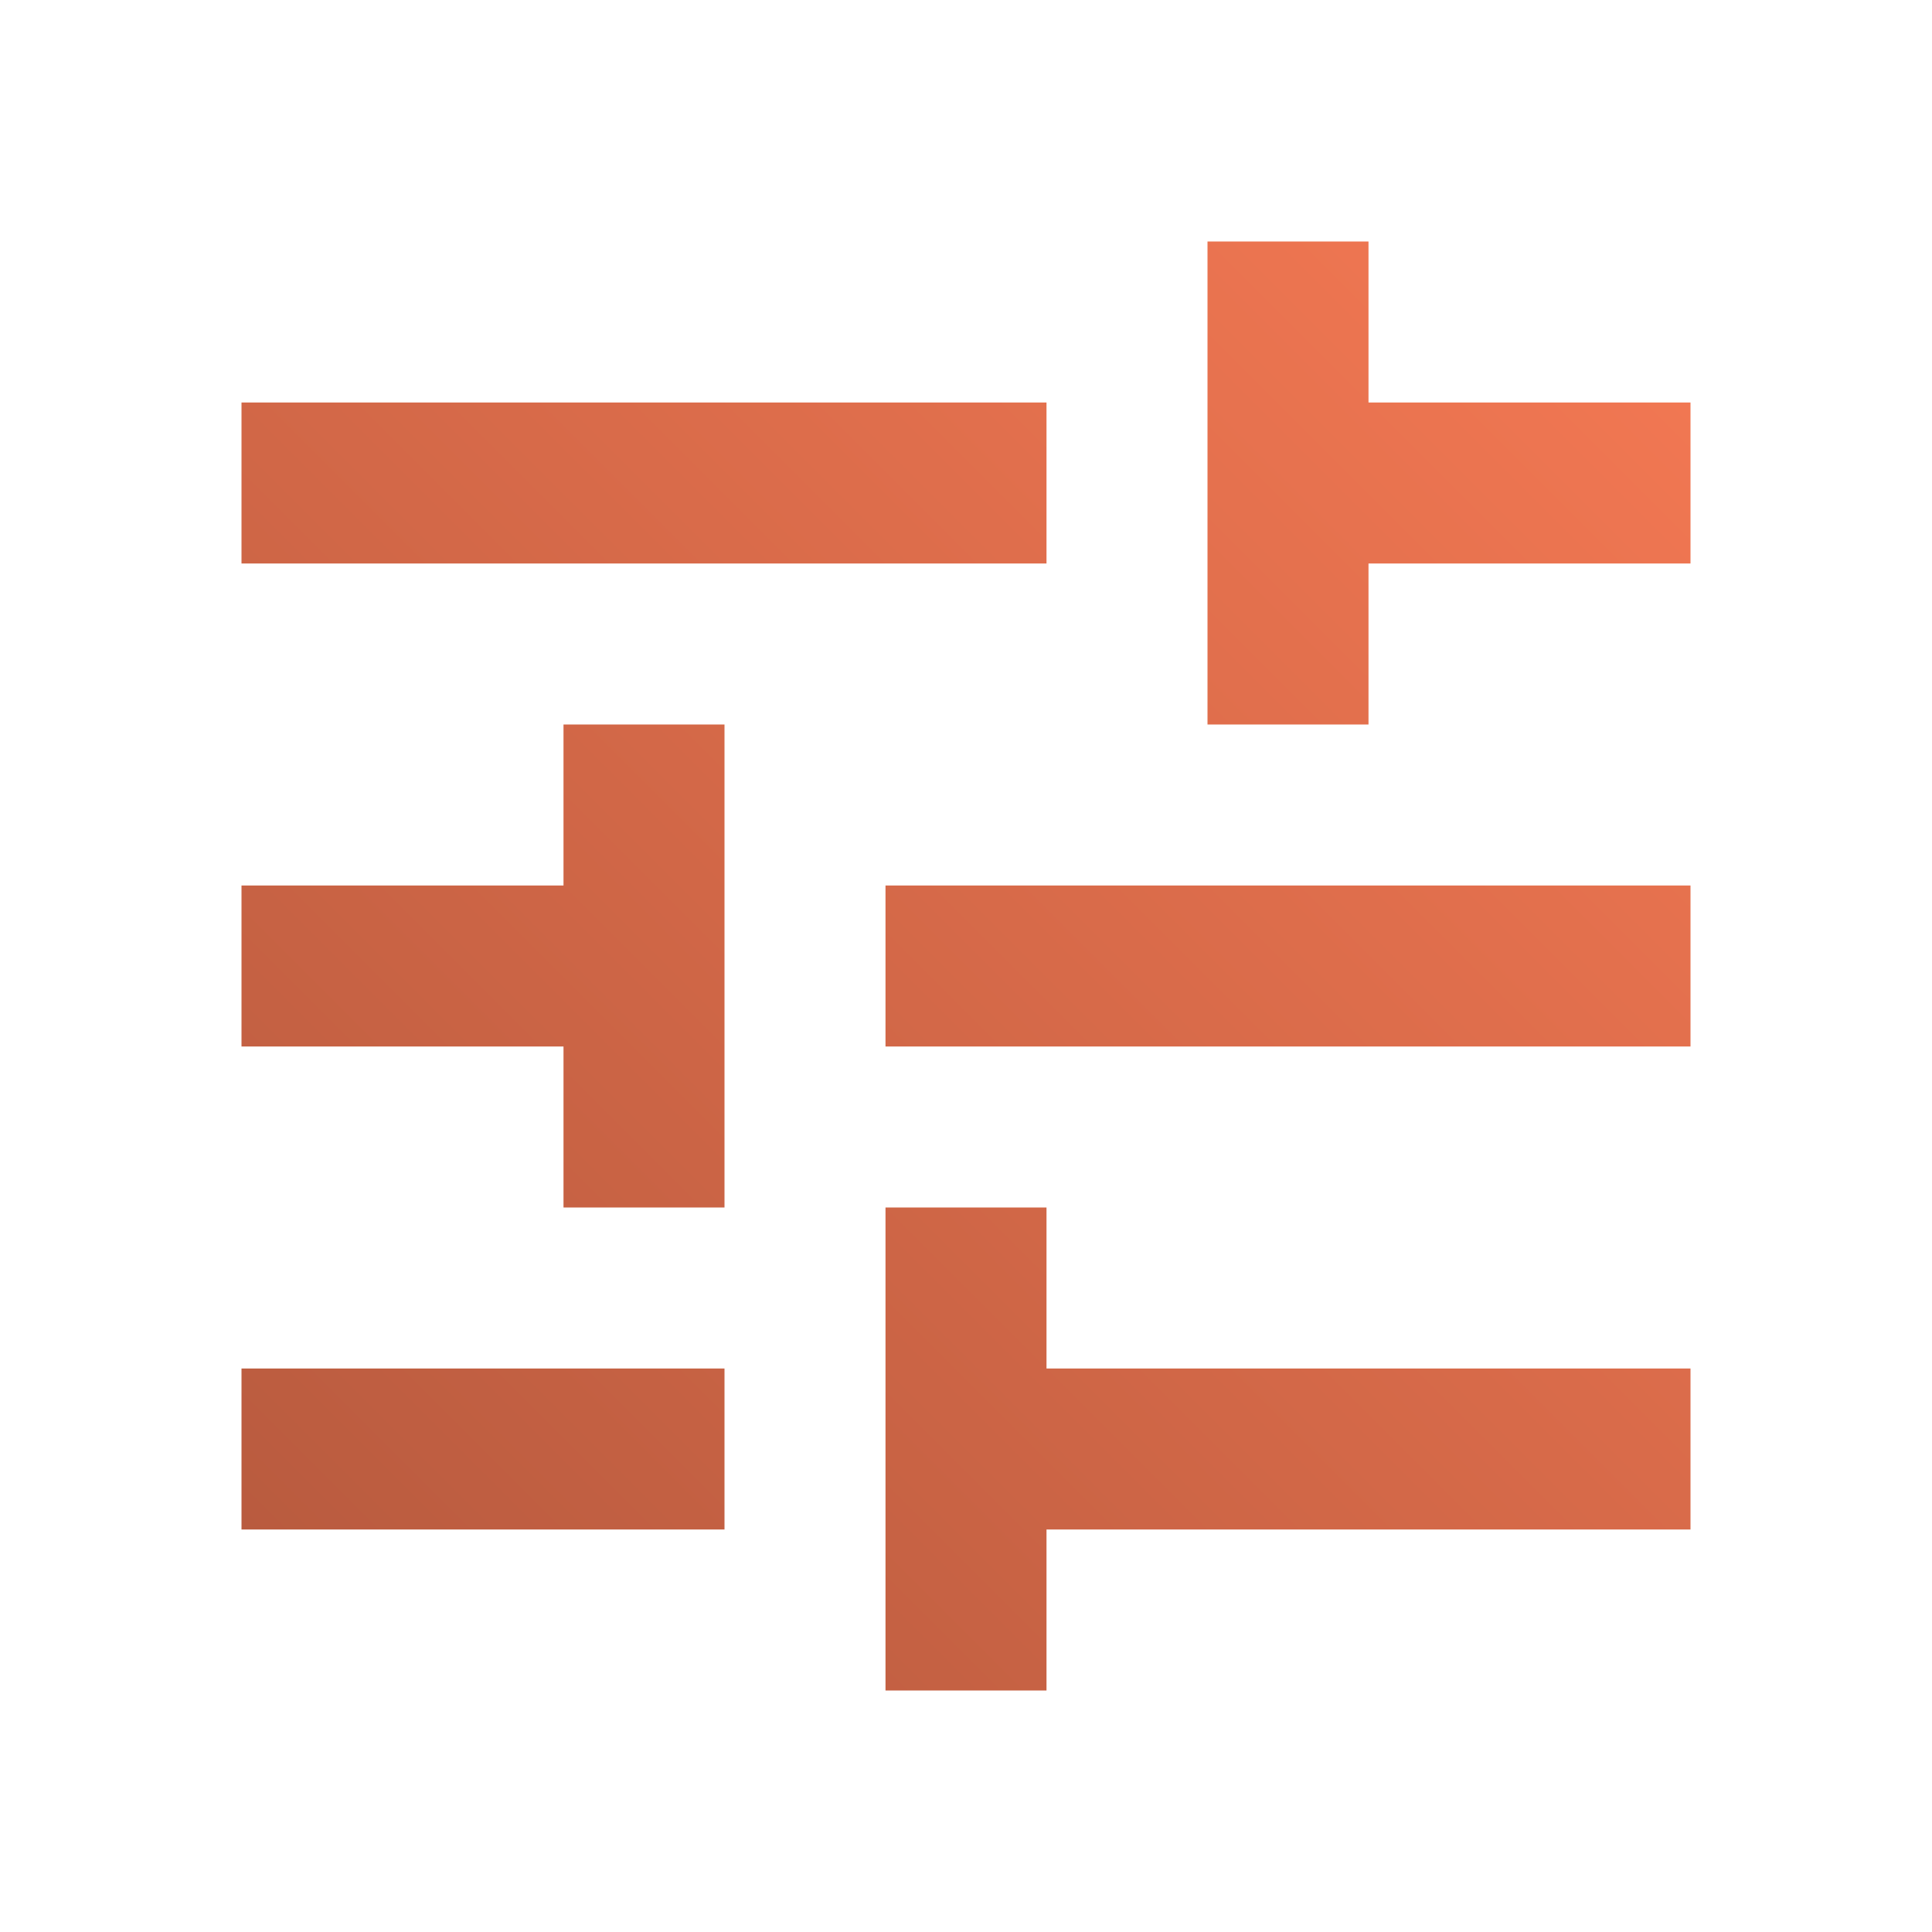
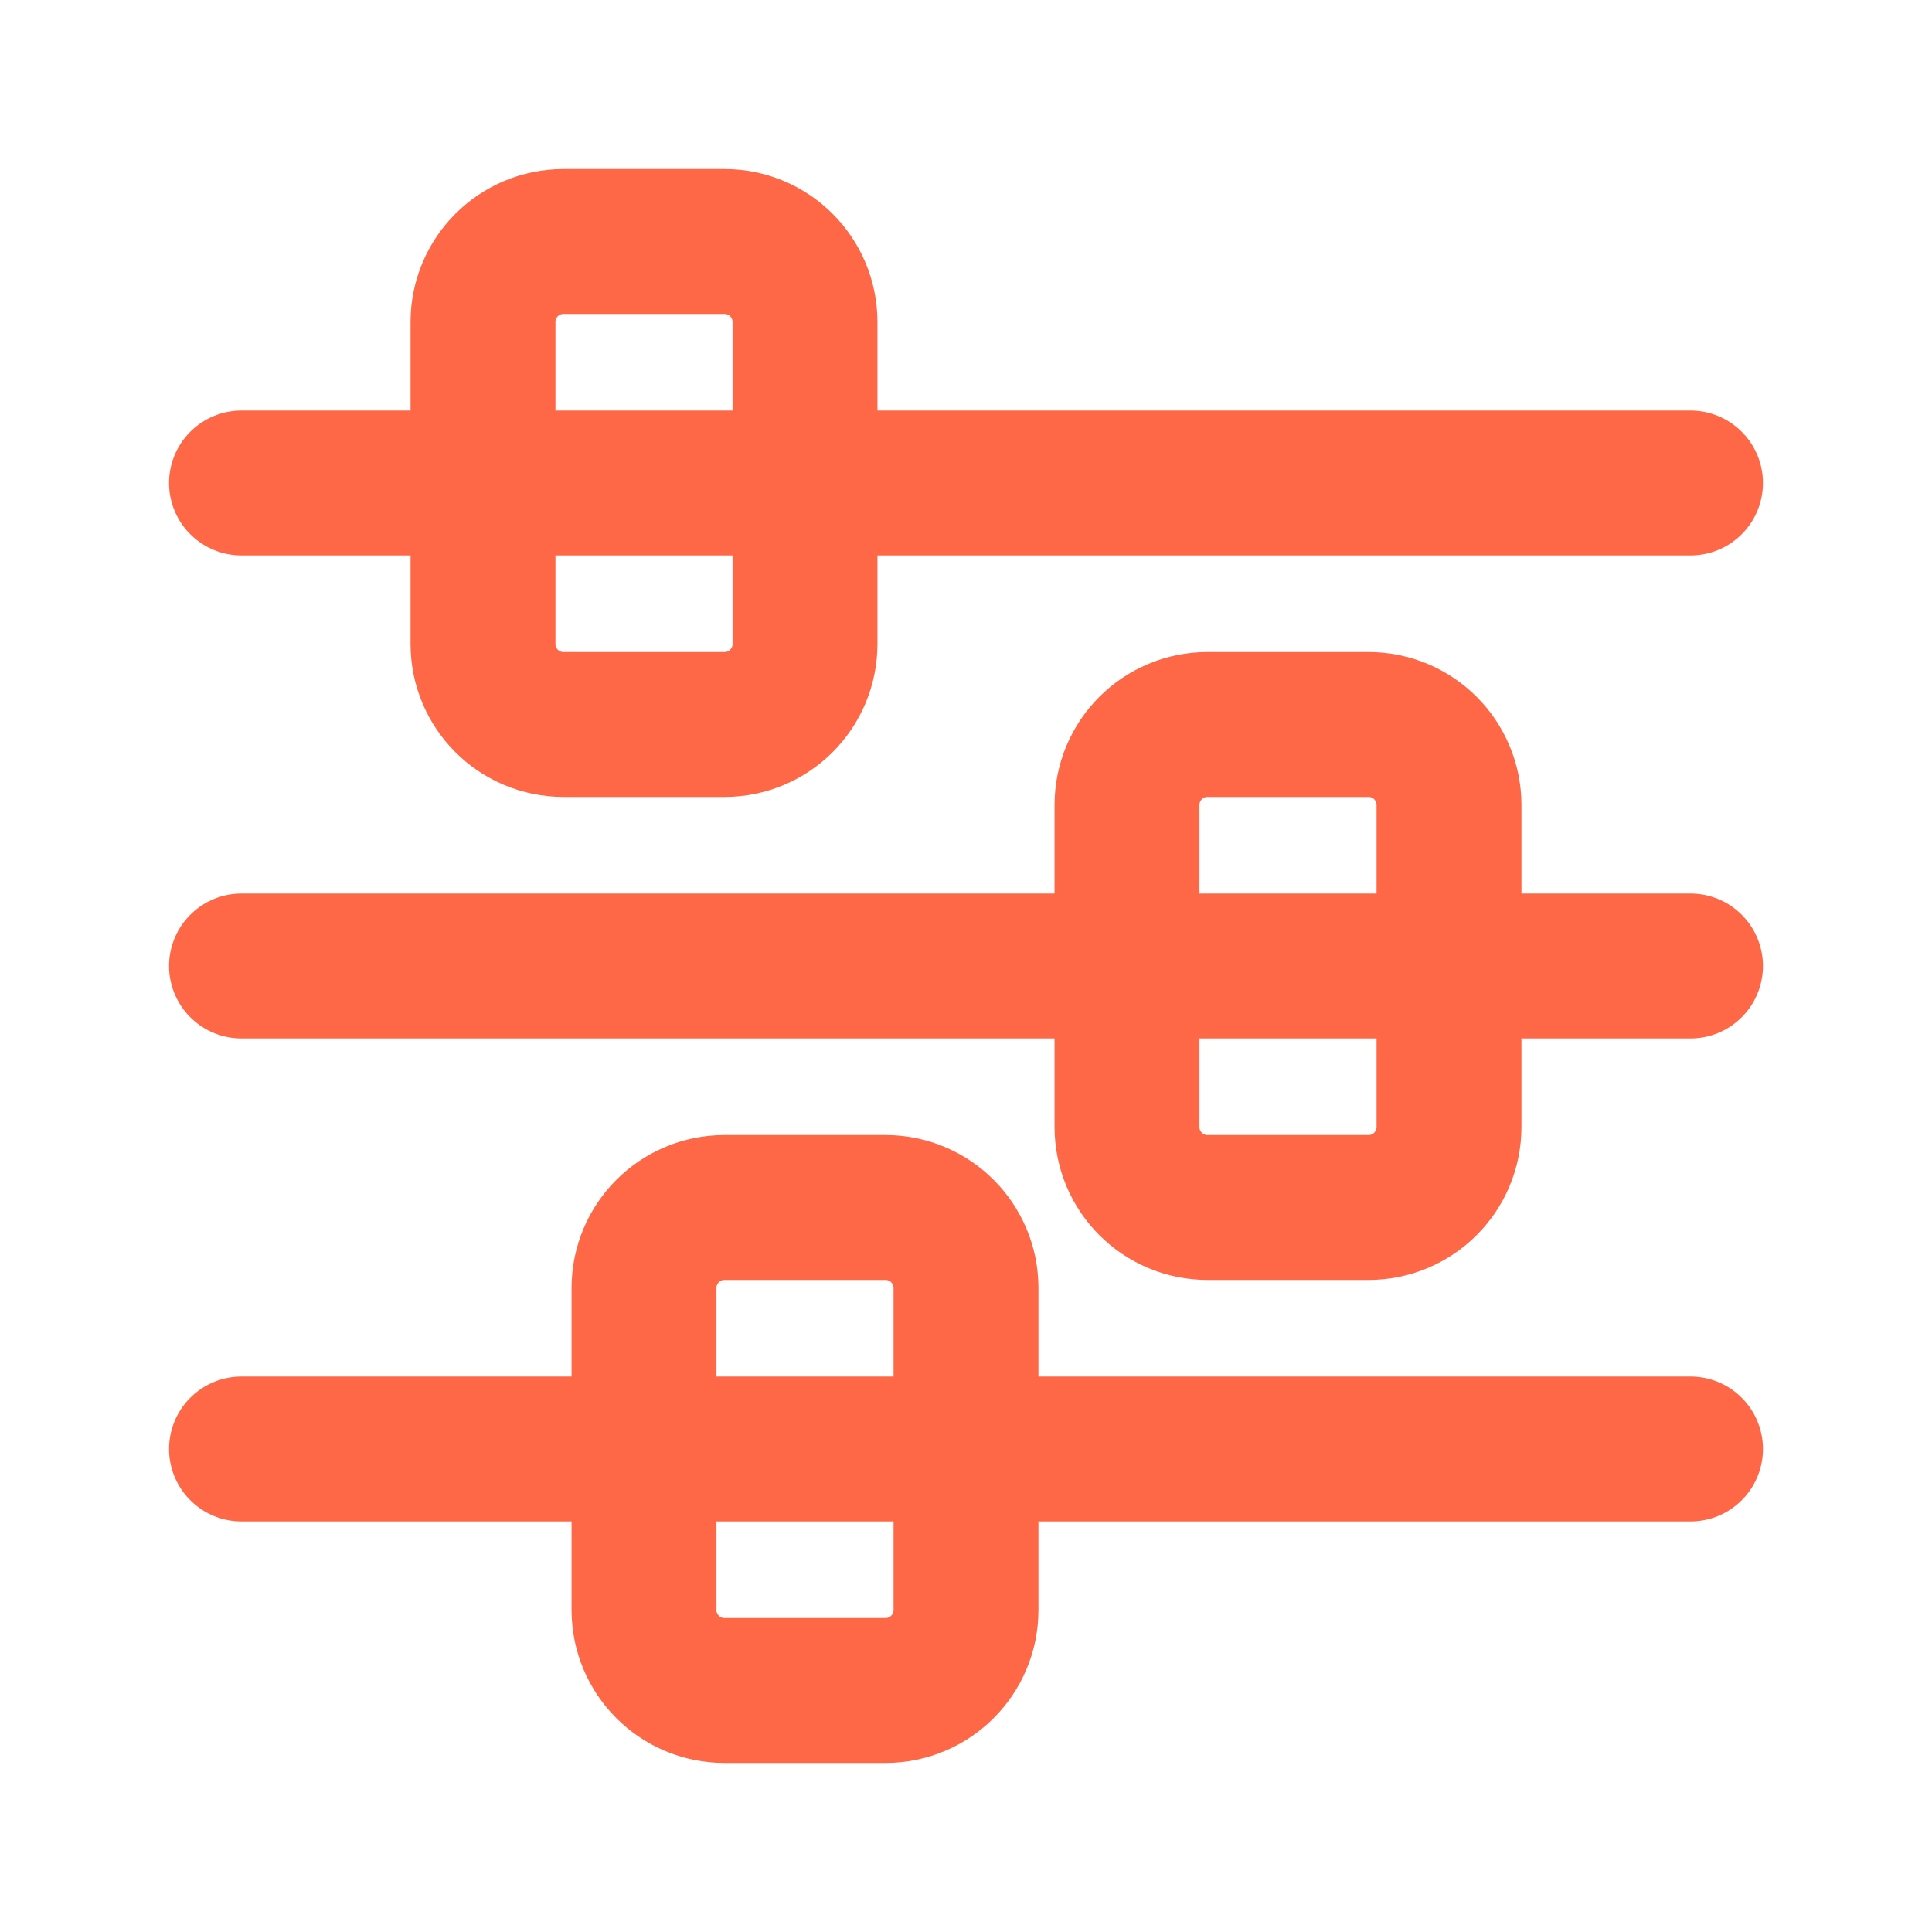
- <svg xmlns="http://www.w3.org/2000/svg" viewBox="0 0 24 24">
-   <defs>
-     <linearGradient id="g" x1="0" y1="24" x2="24" y2="0" gradientUnits="userSpaceOnUse">
-       <stop offset="0" stop-color="#ab543a" />
-       <stop offset="1" stop-color="#ff7e57" />
-     </linearGradient>
-   </defs>
-   <path fill="url(#g)" d="M3 17v2h6v-2H3zM3 5v2h10V5H3zm10 16v-2h8v-2h-8v-2h-2v6h2zM7 9v2H3v2h4v2h2V9H7zm14 4v-2H11v2h10zm-6-4h2V7h4V5h-4V3h-2v6z" />
+ <svg xmlns="http://www.w3.org/2000/svg" viewBox="0 0 24 24" fill="none" stroke="#ff6847" stroke-width="1.8" stroke-linecap="round" stroke-linejoin="round">
+   <path d="M3 6h18M3 12h18M3 18h18" />
+   <rect x="6" y="3" width="4" height="6" rx="1" />
+   <rect x="14" y="9" width="4" height="6" rx="1" />
+   <rect x="8" y="15" width="4" height="6" rx="1" />
</svg>
